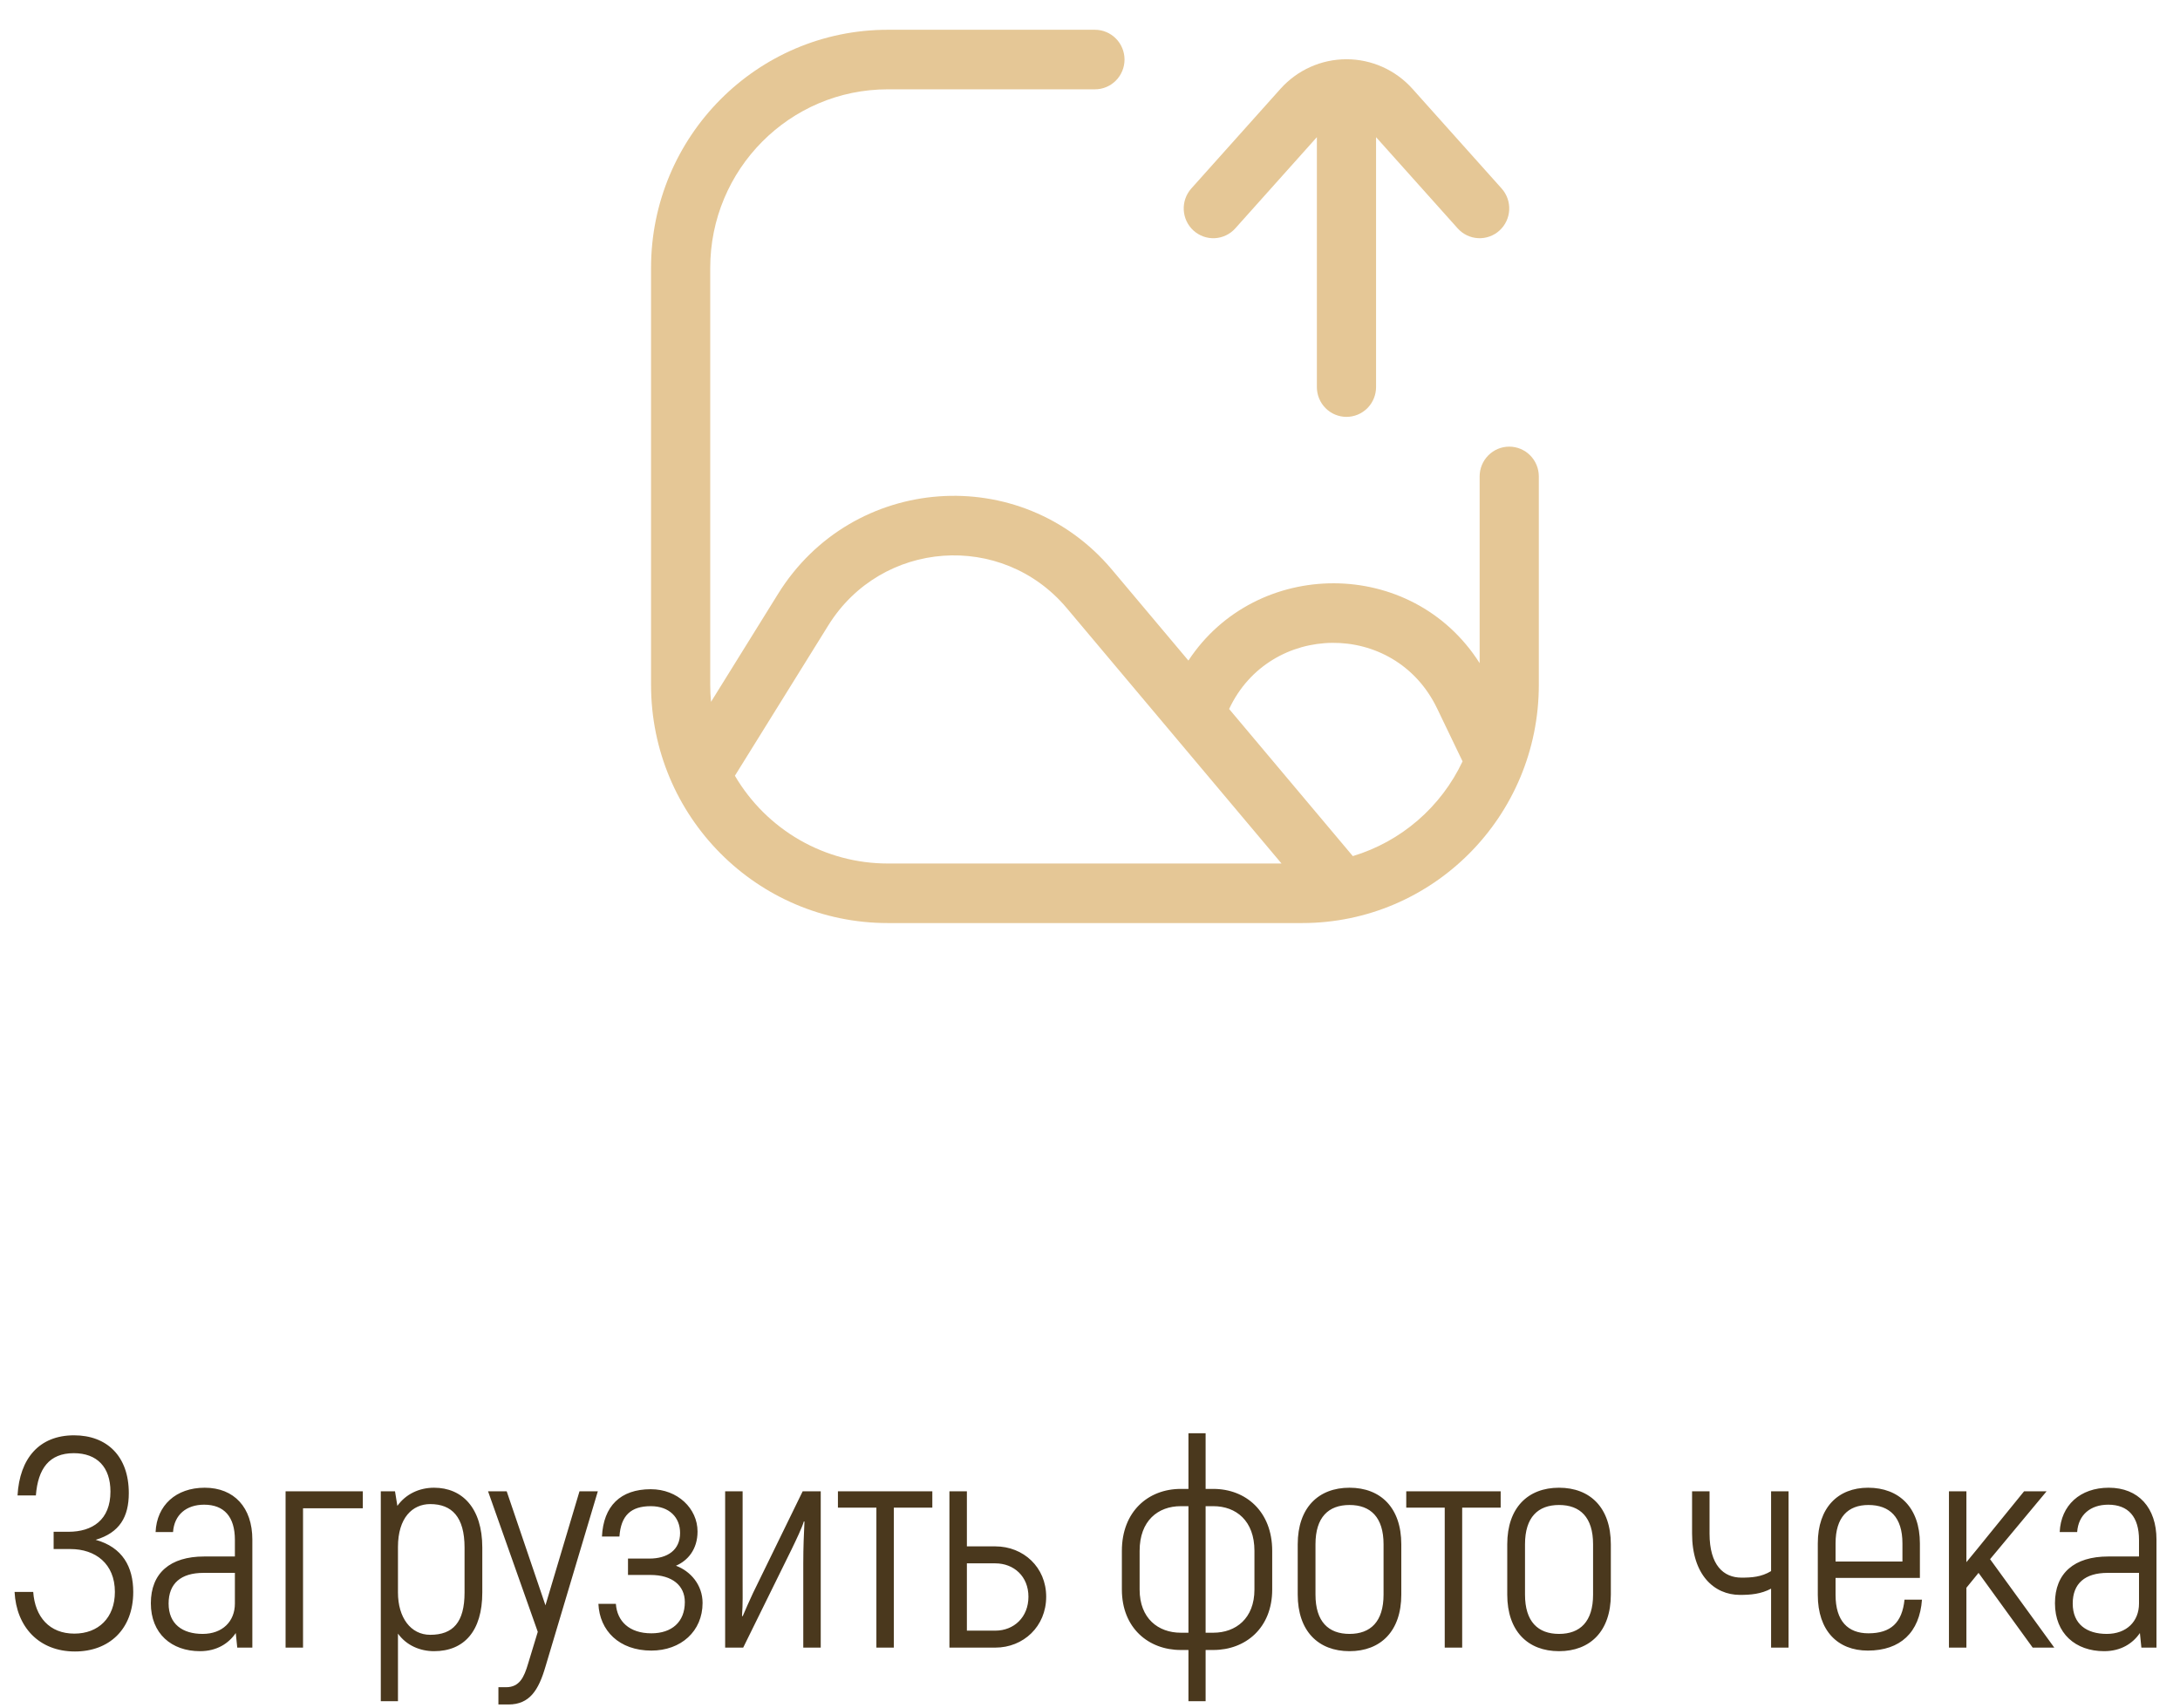
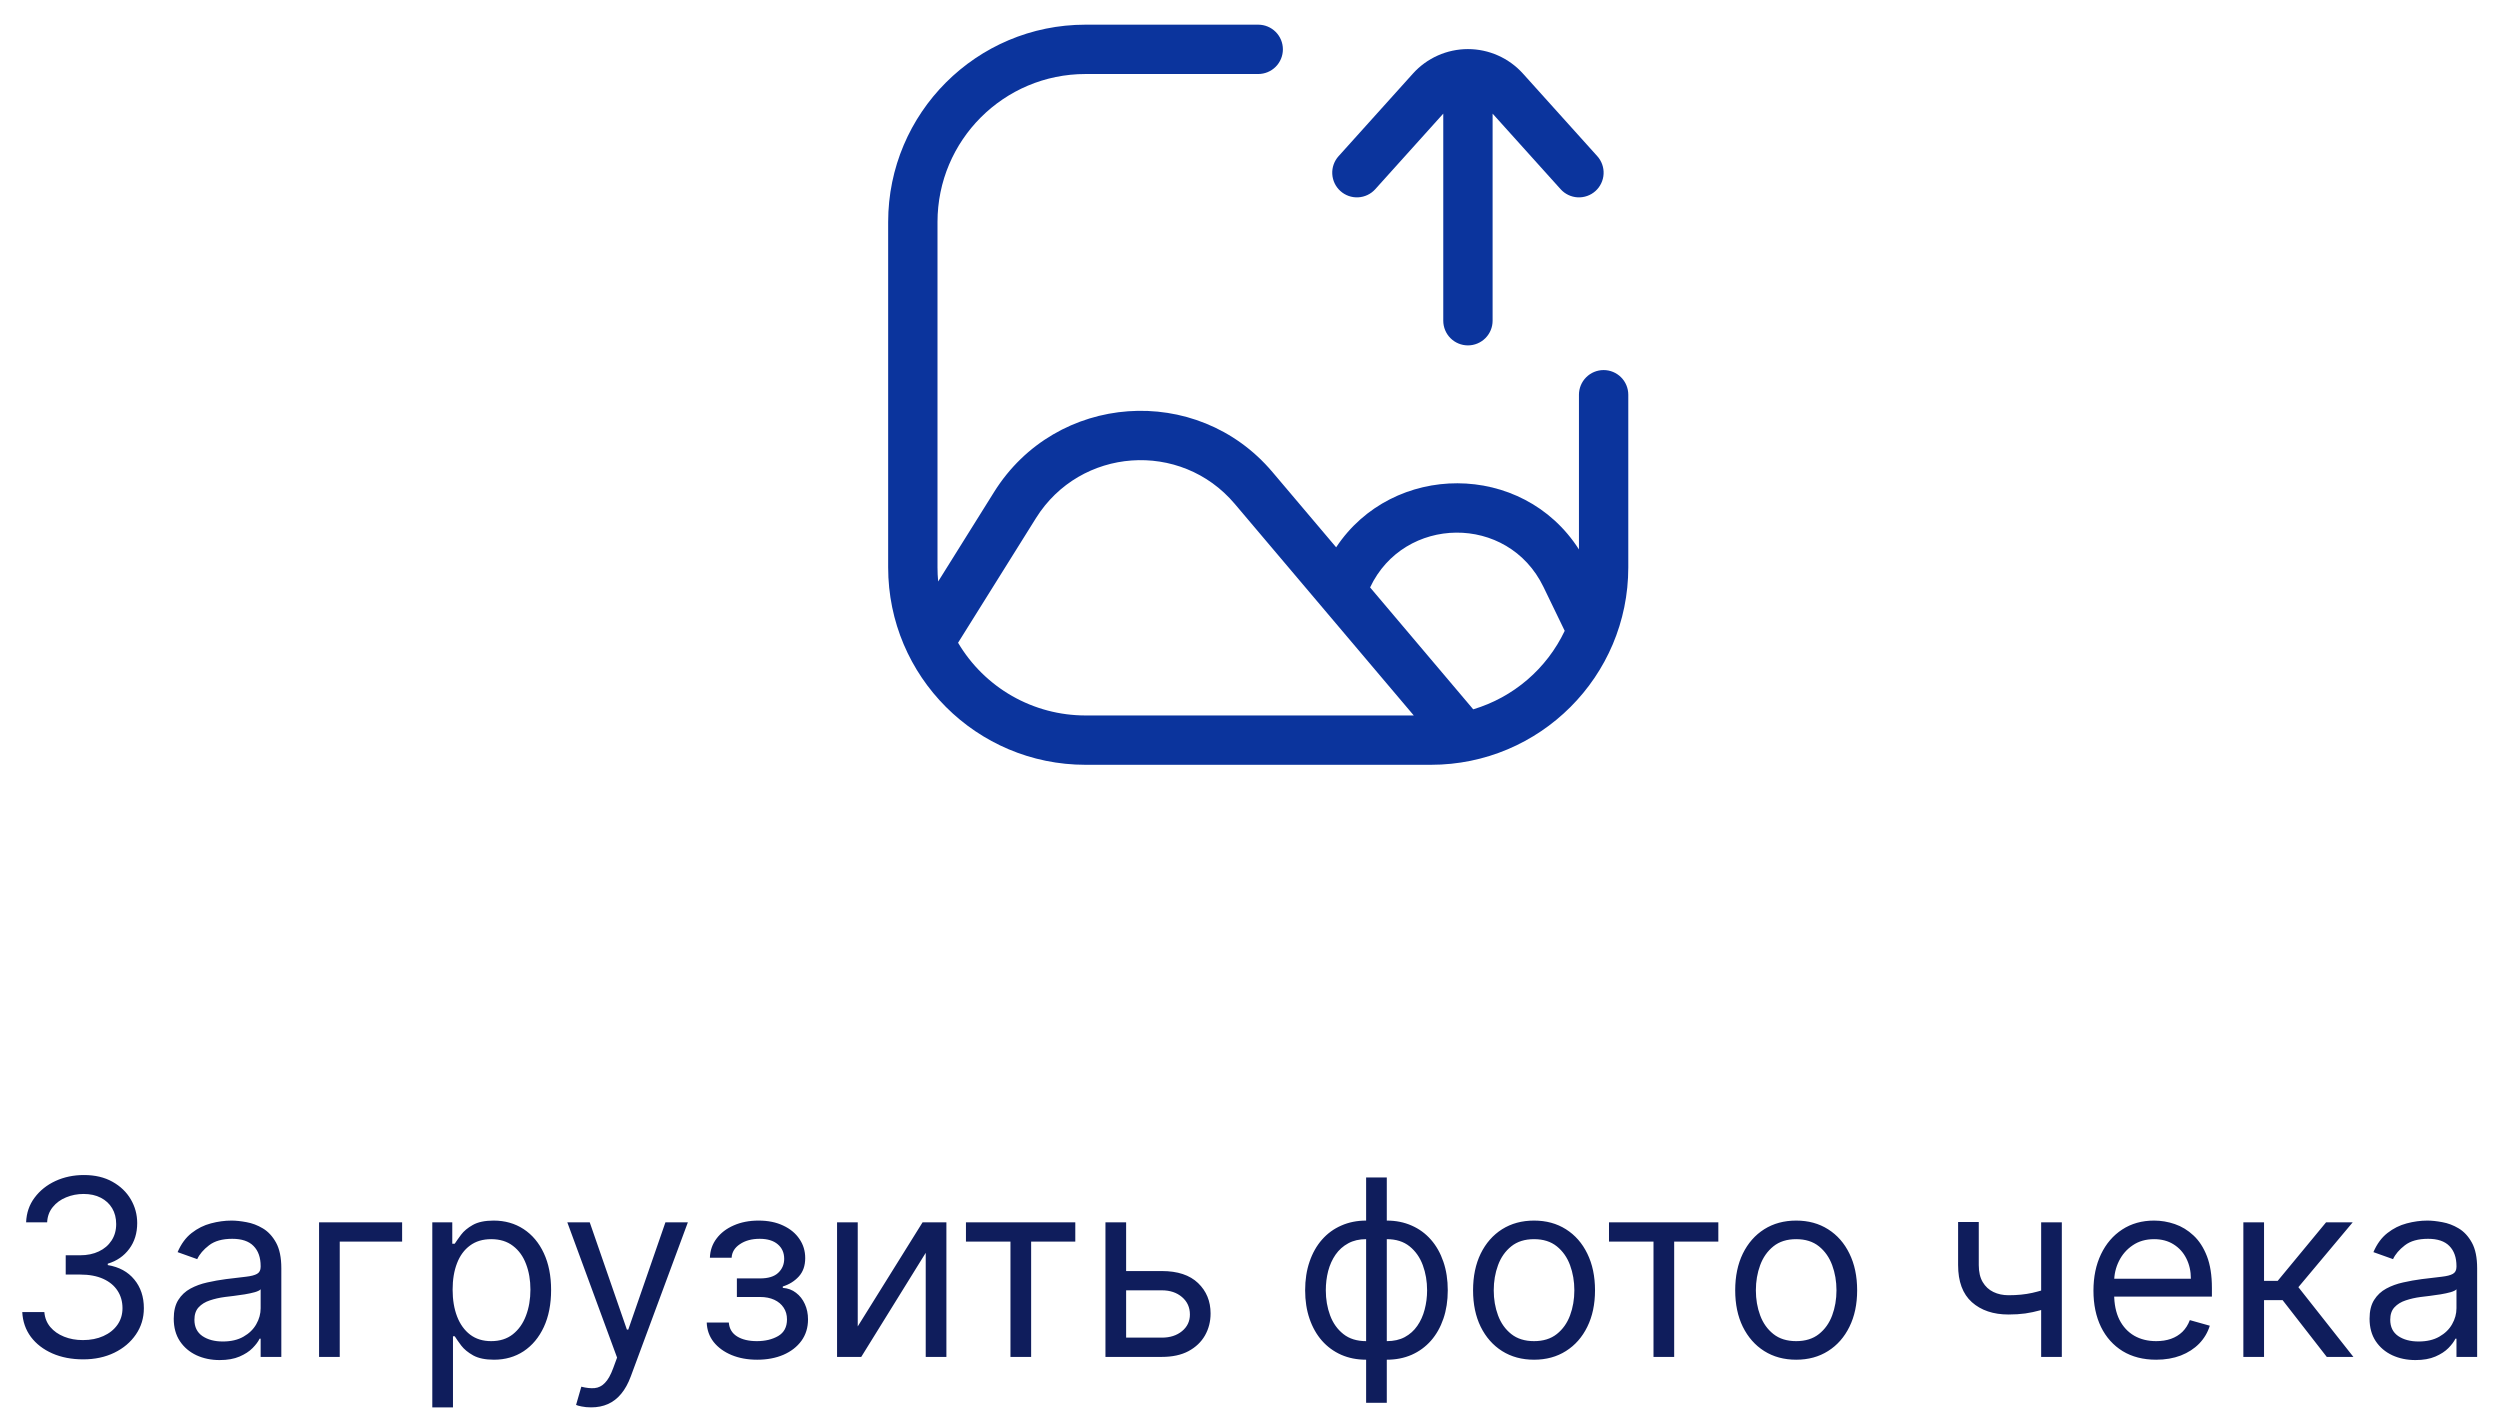
- <svg xmlns="http://www.w3.org/2000/svg" width="143" height="112" viewBox="0 0 143 112" fill="none">
-   <path fill-rule="evenodd" clip-rule="evenodd" d="M58.236 5.86C51.803 5.86 46.588 11.108 46.588 17.581V44.93C46.588 45.306 46.606 45.677 46.641 46.044L51.042 38.956C55.923 31.099 66.991 30.298 72.939 37.371L77.955 43.337C82.391 36.593 92.611 36.506 97.059 43.505V31.256C97.059 30.738 97.263 30.241 97.628 29.875C97.991 29.508 98.485 29.302 99 29.302C99.515 29.302 100.009 29.508 100.373 29.875C100.737 30.241 100.941 30.738 100.941 31.256V44.93C100.941 53.562 93.989 60.558 85.412 60.558H58.236C49.658 60.558 42.706 53.562 42.706 44.93V17.581C42.706 8.95 49.658 1.953 58.236 1.953H71.824C72.339 1.953 72.832 2.159 73.196 2.526C73.56 2.892 73.765 3.389 73.765 3.907C73.765 4.425 73.56 4.922 73.196 5.288C72.832 5.655 72.339 5.86 71.824 5.86H58.236ZM95.939 49.951L94.266 46.471C91.47 40.661 83.29 40.81 80.626 46.514L88.74 56.166C90.305 55.694 91.754 54.898 92.995 53.827C94.235 52.757 95.237 51.436 95.939 49.951ZM58.236 56.651C56.211 56.652 54.22 56.121 52.462 55.112C50.703 54.102 49.236 52.648 48.206 50.893L48.234 50.849L54.335 41.027C57.82 35.415 65.727 34.842 69.974 39.894L84.063 56.651H58.236Z" fill="#E5C796" />
-   <path d="M98.358 15.127C98.168 15.298 97.947 15.431 97.707 15.516C97.466 15.602 97.211 15.639 96.957 15.625C96.702 15.612 96.453 15.548 96.222 15.437C95.993 15.326 95.786 15.171 95.616 14.98L90.265 8.999V25.395C90.265 25.913 90.06 26.41 89.696 26.777C89.332 27.143 88.839 27.349 88.324 27.349C87.808 27.349 87.315 27.143 86.951 26.777C86.587 26.41 86.382 25.913 86.382 25.395V8.998L81.032 14.981C80.687 15.367 80.205 15.598 79.691 15.626C79.176 15.653 78.673 15.473 78.29 15.127C77.907 14.78 77.677 14.295 77.65 13.777C77.623 13.26 77.8 12.753 78.145 12.367L83.995 5.827C84.541 5.217 85.209 4.728 85.954 4.394C86.7 4.06 87.507 3.887 88.324 3.887C89.14 3.887 89.947 4.06 90.693 4.394C91.439 4.728 92.106 5.217 92.652 5.827L98.502 12.367C98.673 12.558 98.804 12.781 98.889 13.023C98.974 13.265 99.011 13.521 98.998 13.777C98.984 14.034 98.921 14.285 98.811 14.516C98.701 14.748 98.547 14.955 98.358 15.127Z" fill="#E5C796" />
-   <path d="M6.274 101.021C8.041 101.51 8.74 102.799 8.74 104.44C8.74 106.901 7.148 108.347 4.916 108.347C2.547 108.347 1.072 106.726 0.956 104.44H2.179C2.295 106.081 3.246 107.175 4.877 107.175C6.449 107.175 7.536 106.14 7.536 104.44C7.536 102.584 6.255 101.627 4.624 101.627H3.518V100.494H4.489C6.061 100.494 7.245 99.713 7.245 97.857C7.245 96.255 6.371 95.337 4.838 95.337C3.227 95.337 2.489 96.353 2.353 98.111H1.15C1.286 95.688 2.567 94.165 4.857 94.165C7.012 94.165 8.449 95.532 8.449 97.954C8.449 99.517 7.847 100.553 6.274 101.021ZM13.428 97.603C15.369 97.603 16.553 98.912 16.553 101.002V108.093H15.563L15.466 107.136C15 107.82 14.224 108.327 13.117 108.327C11.254 108.327 9.895 107.175 9.895 105.182C9.895 103.209 11.157 102.115 13.389 102.115H15.408V101.021C15.408 99.517 14.709 98.716 13.389 98.716C12.224 98.716 11.428 99.38 11.351 100.513H10.206C10.283 98.755 11.545 97.603 13.428 97.603ZM13.292 107.194C14.593 107.194 15.408 106.374 15.408 105.202V103.19H13.35C11.856 103.19 11.06 103.893 11.06 105.202C11.06 106.55 11.972 107.194 13.292 107.194ZM23.799 97.837V98.951H19.878V108.093H18.733V97.837H23.799ZM28.473 97.603C30.317 97.603 31.637 98.931 31.637 101.529V104.479C31.637 107.019 30.434 108.327 28.473 108.327C27.561 108.327 26.668 107.956 26.105 107.175V111.609H24.979V97.837H25.911L26.066 98.794C26.61 98.032 27.483 97.603 28.473 97.603ZM30.473 104.479V101.529C30.473 99.517 29.638 98.677 28.221 98.677C27.056 98.677 26.105 99.576 26.105 101.49V104.479C26.105 106.12 26.94 107.253 28.221 107.253C29.716 107.253 30.473 106.433 30.473 104.479ZM38.013 97.837H39.216L35.78 109.343C35.334 110.867 34.752 111.824 33.354 111.824H32.694V110.691H33.199C34.092 110.691 34.383 110.007 34.635 109.167L35.276 107.058L32.014 97.837H33.237L35.78 105.319L38.013 97.837ZM44.339 102.721C45.29 103.073 46.086 103.971 46.086 105.163C46.086 107.019 44.669 108.288 42.728 108.288C40.612 108.288 39.331 106.98 39.253 105.221H40.399C40.476 106.354 41.272 107.155 42.728 107.155C44.067 107.155 44.922 106.413 44.922 105.104C44.922 104.03 44.106 103.326 42.67 103.326H41.194V102.252H42.592C43.796 102.252 44.611 101.686 44.611 100.572C44.611 99.556 43.912 98.814 42.689 98.814C41.389 98.814 40.729 99.419 40.632 100.807H39.486C39.583 98.814 40.69 97.701 42.689 97.701C44.456 97.701 45.756 98.97 45.756 100.474C45.756 101.647 45.116 102.389 44.339 102.721ZM47.567 108.093V97.837H48.713V103.698C48.713 104.46 48.732 105.241 48.674 106.003L48.713 106.042C48.887 105.632 49.198 104.928 49.392 104.518L52.653 97.837H53.837V108.093H52.692V102.565C52.692 101.49 52.731 100.65 52.77 99.83L52.731 99.81C52.595 100.26 52.245 100.982 51.916 101.666L48.751 108.093H47.567ZM61.157 97.837V98.912H58.633V108.093H57.488V98.912H54.965V97.837H61.157ZM65.287 101.451C67.132 101.451 68.626 102.819 68.626 104.753C68.626 106.706 67.132 108.093 65.287 108.093H62.279V97.837H63.424V101.451H65.287ZM65.287 106.98C66.51 106.98 67.462 106.1 67.462 104.753C67.462 103.424 66.51 102.565 65.287 102.565H63.424V106.98H65.287ZM79.589 97.681C81.724 97.681 83.452 99.166 83.452 101.744V104.284C83.452 106.804 81.705 108.249 79.589 108.249H79.084V111.609H77.958V108.249H77.453C75.338 108.249 73.591 106.804 73.591 104.284V101.744C73.591 99.166 75.318 97.681 77.453 97.681H77.958V94.028H79.084V97.681H79.589ZM77.453 107.116H77.958V98.814H77.453C75.959 98.814 74.755 99.771 74.755 101.744V104.284C74.755 106.179 75.978 107.116 77.453 107.116ZM82.287 104.284V101.744C82.287 99.771 81.083 98.814 79.589 98.814H79.084V107.116H79.589C81.064 107.116 82.287 106.179 82.287 104.284ZM88.523 108.327C86.485 108.327 85.126 107.019 85.126 104.616V101.314C85.126 98.912 86.485 97.603 88.523 97.603C90.561 97.603 91.92 98.912 91.92 101.314V104.616C91.92 107.019 90.561 108.327 88.523 108.327ZM88.523 107.194C89.901 107.194 90.756 106.393 90.756 104.616V101.314C90.756 99.537 89.901 98.736 88.523 98.736C87.145 98.736 86.291 99.537 86.291 101.314V104.616C86.291 106.393 87.145 107.194 88.523 107.194ZM98.438 97.837V98.912H95.914V108.093H94.769V98.912H92.245V97.837H98.438ZM102.267 108.327C100.229 108.327 98.87 107.019 98.87 104.616V101.314C98.87 98.912 100.229 97.603 102.267 97.603C104.306 97.603 105.665 98.912 105.665 101.314V104.616C105.665 107.019 104.306 108.327 102.267 108.327ZM102.267 107.194C103.646 107.194 104.5 106.393 104.5 104.616V101.314C104.5 99.537 103.646 98.736 102.267 98.736C100.889 98.736 100.035 99.537 100.035 101.314V104.616C100.035 106.393 100.889 107.194 102.267 107.194ZM116.177 97.837H117.323V108.093H116.177V104.225C115.517 104.577 114.838 104.635 114.139 104.635C112.431 104.635 110.994 103.307 110.994 100.611V97.837H112.14V100.611C112.14 102.682 113.052 103.502 114.236 103.502C114.896 103.502 115.537 103.463 116.177 103.073V97.837ZM124.929 104.948H126.074C125.919 107.097 124.657 108.288 122.522 108.288C120.542 108.288 119.241 106.98 119.241 104.635V101.256C119.241 98.912 120.561 97.603 122.541 97.603C124.579 97.603 125.938 98.912 125.938 101.256V103.522H120.406V104.635C120.406 106.354 121.221 107.155 122.561 107.155C124.036 107.155 124.773 106.452 124.929 104.948ZM122.561 98.736C121.221 98.736 120.406 99.537 120.406 101.256V102.447H124.793V101.256C124.793 99.537 123.958 98.736 122.561 98.736ZM133.337 108.093L129.785 103.19L128.989 104.167V108.093H127.844V97.837H128.989V102.487C129.494 101.881 129.998 101.256 130.503 100.631L132.774 97.837H134.25L130.542 102.291L134.754 108.093H133.337ZM138.331 97.603C140.272 97.603 141.457 98.912 141.457 101.002V108.093H140.467L140.37 107.136C139.904 107.82 139.127 108.327 138.021 108.327C136.157 108.327 134.798 107.175 134.798 105.182C134.798 103.209 136.06 102.115 138.292 102.115H140.311V101.021C140.311 99.517 139.612 98.716 138.292 98.716C137.128 98.716 136.332 99.38 136.254 100.513H135.109C135.187 98.755 136.448 97.603 138.331 97.603ZM138.195 107.194C139.496 107.194 140.311 106.374 140.311 105.202V103.19H138.254C136.759 103.19 135.963 103.893 135.963 105.202C135.963 106.55 136.875 107.194 138.195 107.194Z" fill="#4A381D" />
+ <svg xmlns="http://www.w3.org/2000/svg" width="304" height="172" viewBox="0 0 304 172" fill="none">
+   <path fill-rule="evenodd" clip-rule="evenodd" d="M132 9C122.06 9 114 17.059 114 27V69C114 69.578 114.027 70.147 114.081 70.71L120.883 59.826C128.425 47.76 145.531 46.529 154.723 57.392L162.476 66.553C169.332 56.196 185.125 56.062 192 66.811V48C192 47.204 192.316 46.441 192.879 45.879C193.441 45.316 194.204 45 195 45C195.796 45 196.559 45.316 197.121 45.879C197.684 46.441 198 47.204 198 48V69C198 82.255 187.255 93 174 93H132C118.745 93 108 82.255 108 69V27C108 13.745 118.745 3 132 3H153C153.796 3 154.559 3.316 155.121 3.879C155.684 4.441 156 5.204 156 6C156 6.796 155.684 7.559 155.121 8.121C154.559 8.684 153.796 9 153 9H132ZM190.269 76.71L187.683 71.365C183.363 62.444 170.721 62.673 166.604 71.431L179.144 86.254C181.562 85.531 183.802 84.307 185.719 82.663C187.635 81.019 189.185 78.99 190.269 76.71ZM132 87C128.871 87.001 125.795 86.186 123.077 84.636C120.359 83.085 118.092 80.852 116.5 78.157L116.544 78.09L125.971 63.006C131.358 54.387 143.577 53.508 150.142 61.266L171.915 87H132Z" fill="#0B349D" />
+   <path d="M194.008 23.23C193.715 23.494 193.373 23.697 193.001 23.828C192.629 23.96 192.236 24.017 191.842 23.996C191.449 23.975 191.063 23.877 190.708 23.707C190.352 23.537 190.033 23.299 189.77 23.005L181.501 13.819V39C181.501 39.796 181.184 40.559 180.622 41.121C180.059 41.684 179.296 42 178.501 42C177.705 42 176.942 41.684 176.379 41.121C175.817 40.559 175.501 39.796 175.501 39V13.818L167.231 23.007C166.699 23.599 165.953 23.954 165.159 23.996C164.364 24.038 163.585 23.763 162.994 23.23C162.402 22.698 162.046 21.953 162.004 21.158C161.962 20.363 162.238 19.584 162.77 18.993L171.811 8.949C172.654 8.011 173.686 7.261 174.839 6.748C175.991 6.235 177.239 5.969 178.501 5.969C179.762 5.969 181.01 6.235 182.162 6.748C183.315 7.261 184.347 8.011 185.191 8.949L194.231 18.993C194.495 19.286 194.698 19.628 194.829 20C194.96 20.371 195.017 20.765 194.996 21.158C194.975 21.552 194.877 21.937 194.707 22.293C194.537 22.648 194.301 22.967 194.008 23.23Z" fill="#0B349D" />
+   <path d="M10.122 165.298C8.716 165.298 7.462 165.057 6.361 164.574C5.267 164.091 4.397 163.42 3.751 162.56C3.112 161.694 2.764 160.689 2.707 159.545H5.392C5.449 160.249 5.69 160.856 6.116 161.367C6.542 161.871 7.1 162.262 7.789 162.539C8.478 162.816 9.241 162.955 10.079 162.955C11.017 162.955 11.848 162.791 12.572 162.464C13.297 162.138 13.865 161.683 14.277 161.101C14.689 160.518 14.895 159.844 14.895 159.077C14.895 158.274 14.696 157.567 14.298 156.957C13.9 156.339 13.318 155.856 12.551 155.508C11.784 155.16 10.846 154.986 9.738 154.986H7.991V152.642H9.738C10.605 152.642 11.365 152.486 12.018 152.173C12.679 151.861 13.194 151.42 13.563 150.852C13.939 150.284 14.128 149.616 14.128 148.849C14.128 148.111 13.964 147.468 13.637 146.921C13.311 146.374 12.849 145.948 12.253 145.643C11.663 145.337 10.967 145.185 10.165 145.185C9.412 145.185 8.701 145.323 8.034 145.6C7.373 145.87 6.834 146.264 6.415 146.783C5.995 147.294 5.768 147.912 5.733 148.636H3.176C3.218 147.493 3.563 146.491 4.209 145.632C4.856 144.766 5.701 144.091 6.745 143.608C7.796 143.125 8.95 142.884 10.207 142.884C11.557 142.884 12.714 143.157 13.68 143.704C14.646 144.244 15.388 144.957 15.907 145.845C16.425 146.733 16.684 147.692 16.684 148.722C16.684 149.95 16.361 150.998 15.715 151.864C15.076 152.731 14.206 153.331 13.105 153.665V153.835C14.483 154.062 15.559 154.648 16.333 155.593C17.107 156.531 17.494 157.692 17.494 159.077C17.494 160.263 17.171 161.328 16.525 162.273C15.885 163.21 15.012 163.949 13.904 164.489C12.796 165.028 11.535 165.298 10.122 165.298ZM26.709 165.384C25.672 165.384 24.731 165.188 23.886 164.798C23.041 164.4 22.37 163.828 21.873 163.082C21.375 162.33 21.127 161.42 21.127 160.355C21.127 159.418 21.311 158.658 21.681 158.075C22.05 157.486 22.544 157.024 23.162 156.69C23.78 156.357 24.461 156.108 25.207 155.945C25.96 155.774 26.716 155.639 27.476 155.54C28.471 155.412 29.277 155.316 29.895 155.252C30.52 155.181 30.974 155.064 31.258 154.901C31.549 154.737 31.695 154.453 31.695 154.048V153.963C31.695 152.912 31.407 152.095 30.832 151.513C30.264 150.93 29.401 150.639 28.243 150.639C27.043 150.639 26.102 150.902 25.42 151.428C24.738 151.953 24.259 152.514 23.982 153.111L21.596 152.259C22.022 151.264 22.59 150.49 23.3 149.936C24.017 149.375 24.799 148.984 25.644 148.764C26.496 148.537 27.334 148.423 28.158 148.423C28.684 148.423 29.287 148.487 29.969 148.615C30.658 148.736 31.322 148.988 31.961 149.371C32.608 149.755 33.144 150.334 33.57 151.108C33.996 151.882 34.209 152.919 34.209 154.219V165H31.695V162.784H31.567C31.397 163.139 31.113 163.519 30.715 163.924C30.317 164.329 29.788 164.673 29.128 164.957C28.467 165.241 27.661 165.384 26.709 165.384ZM27.093 163.125C28.087 163.125 28.925 162.93 29.607 162.539C30.296 162.148 30.814 161.644 31.162 161.026C31.517 160.408 31.695 159.759 31.695 159.077V156.776C31.588 156.903 31.354 157.021 30.992 157.127C30.637 157.227 30.225 157.315 29.756 157.393C29.294 157.464 28.843 157.528 28.403 157.585C27.97 157.635 27.618 157.678 27.349 157.713C26.695 157.798 26.084 157.937 25.516 158.129C24.955 158.313 24.5 158.594 24.152 158.97C23.811 159.339 23.641 159.844 23.641 160.483C23.641 161.357 23.964 162.017 24.61 162.464C25.264 162.905 26.091 163.125 27.093 163.125ZM48.898 148.636V150.98H41.312V165H38.798V148.636H48.898ZM52.568 171.136V148.636H54.997V151.236H55.295C55.48 150.952 55.735 150.589 56.062 150.149C56.396 149.702 56.872 149.304 57.49 148.956C58.115 148.601 58.96 148.423 60.025 148.423C61.403 148.423 62.617 148.768 63.669 149.457C64.72 150.146 65.54 151.122 66.129 152.386C66.719 153.651 67.014 155.142 67.014 156.861C67.014 158.594 66.719 160.096 66.129 161.367C65.54 162.631 64.723 163.612 63.679 164.308C62.635 164.996 61.431 165.341 60.068 165.341C59.017 165.341 58.175 165.167 57.543 164.819C56.911 164.464 56.424 164.062 56.083 163.615C55.742 163.161 55.48 162.784 55.295 162.486H55.082V171.136H52.568ZM55.039 156.818C55.039 158.054 55.22 159.144 55.583 160.089C55.945 161.026 56.474 161.761 57.17 162.294C57.866 162.82 58.718 163.082 59.727 163.082C60.778 163.082 61.655 162.805 62.358 162.251C63.068 161.69 63.601 160.937 63.956 159.993C64.318 159.041 64.5 157.983 64.5 156.818C64.5 155.668 64.322 154.631 63.967 153.707C63.619 152.777 63.09 152.042 62.38 151.502C61.676 150.955 60.792 150.682 59.727 150.682C58.704 150.682 57.845 150.941 57.149 151.46C56.453 151.971 55.927 152.688 55.572 153.612C55.217 154.528 55.039 155.597 55.039 156.818ZM71.882 171.136C71.456 171.136 71.076 171.101 70.743 171.03C70.409 170.966 70.178 170.902 70.05 170.838L70.689 168.622C71.3 168.778 71.84 168.835 72.308 168.793C72.777 168.75 73.193 168.54 73.555 168.164C73.924 167.795 74.262 167.195 74.567 166.364L75.036 165.085L68.985 148.636H71.712L76.229 161.676H76.399L80.916 148.636H83.644L76.698 167.386C76.385 168.232 75.998 168.931 75.537 169.485C75.075 170.046 74.539 170.462 73.928 170.732C73.324 171.001 72.642 171.136 71.882 171.136ZM85.939 160.824H88.624C88.681 161.562 89.015 162.124 89.626 162.507C90.243 162.891 91.046 163.082 92.033 163.082C93.042 163.082 93.905 162.876 94.622 162.464C95.339 162.045 95.698 161.371 95.698 160.44C95.698 159.893 95.563 159.418 95.293 159.013C95.023 158.601 94.643 158.281 94.153 158.054C93.663 157.827 93.084 157.713 92.417 157.713H89.604V155.455H92.417C93.418 155.455 94.157 155.227 94.633 154.773C95.116 154.318 95.357 153.75 95.357 153.068C95.357 152.337 95.098 151.751 94.579 151.31C94.061 150.863 93.326 150.639 92.374 150.639C91.415 150.639 90.616 150.856 89.977 151.289C89.338 151.715 89.001 152.266 88.965 152.94H86.323C86.352 152.06 86.621 151.282 87.133 150.607C87.644 149.925 88.34 149.393 89.221 149.009C90.102 148.619 91.11 148.423 92.246 148.423C93.397 148.423 94.395 148.626 95.24 149.031C96.092 149.428 96.749 149.972 97.211 150.661C97.68 151.342 97.914 152.116 97.914 152.983C97.914 153.906 97.655 154.652 97.136 155.22C96.618 155.788 95.968 156.193 95.187 156.435V156.605C95.805 156.648 96.341 156.847 96.795 157.202C97.257 157.55 97.616 158.008 97.871 158.576C98.127 159.137 98.255 159.759 98.255 160.44C98.255 161.435 97.989 162.301 97.456 163.04C96.923 163.771 96.192 164.339 95.261 164.744C94.331 165.142 93.269 165.341 92.076 165.341C90.918 165.341 89.881 165.153 88.965 164.776C88.049 164.393 87.321 163.864 86.781 163.189C86.249 162.507 85.968 161.719 85.939 160.824ZM104.301 161.293L112.184 148.636H115.082V165H112.568V152.344L104.727 165H101.786V148.636H104.301V161.293ZM117.46 150.98V148.636H130.756V150.98H125.386V165H122.872V150.98H117.46ZM136.597 154.56H141.284C143.202 154.56 144.668 155.046 145.684 156.019C146.699 156.992 147.207 158.224 147.207 159.716C147.207 160.696 146.98 161.587 146.525 162.39C146.071 163.185 145.403 163.821 144.523 164.297C143.642 164.766 142.562 165 141.284 165H134.423V148.636H136.937V162.656H141.284C142.278 162.656 143.095 162.393 143.734 161.868C144.373 161.342 144.693 160.668 144.693 159.844C144.693 158.977 144.373 158.271 143.734 157.724C143.095 157.177 142.278 156.903 141.284 156.903H136.597V154.56ZM166.12 170.582V143.182H168.634V170.582H166.12ZM166.12 165.341C165.012 165.341 164.003 165.142 163.094 164.744C162.185 164.339 161.404 163.768 160.75 163.029C160.097 162.283 159.593 161.392 159.238 160.355C158.883 159.318 158.705 158.168 158.705 156.903C158.705 155.625 158.883 154.467 159.238 153.43C159.593 152.386 160.097 151.491 160.75 150.746C161.404 150 162.185 149.428 163.094 149.031C164.003 148.626 165.012 148.423 166.12 148.423H166.887V165.341H166.12ZM166.12 163.082H166.546V150.682H166.12C165.282 150.682 164.554 150.852 163.936 151.193C163.318 151.527 162.807 151.985 162.402 152.567C162.004 153.143 161.706 153.803 161.507 154.549C161.315 155.295 161.219 156.08 161.219 156.903C161.219 157.997 161.393 159.013 161.741 159.95C162.089 160.888 162.625 161.644 163.35 162.219C164.074 162.795 164.998 163.082 166.12 163.082ZM168.634 165.341H167.867V148.423H168.634C169.742 148.423 170.75 148.626 171.66 149.031C172.569 149.428 173.35 150 174.003 150.746C174.657 151.491 175.161 152.386 175.516 153.43C175.871 154.467 176.049 155.625 176.049 156.903C176.049 158.168 175.871 159.318 175.516 160.355C175.161 161.392 174.657 162.283 174.003 163.029C173.35 163.768 172.569 164.339 171.66 164.744C170.75 165.142 169.742 165.341 168.634 165.341ZM168.634 163.082C169.479 163.082 170.207 162.919 170.818 162.592C171.436 162.259 171.944 161.804 172.341 161.229C172.746 160.646 173.044 159.986 173.236 159.247C173.435 158.501 173.535 157.72 173.535 156.903C173.535 155.81 173.361 154.79 173.013 153.846C172.665 152.901 172.128 152.138 171.404 151.555C170.679 150.973 169.756 150.682 168.634 150.682H168.208V163.082H168.634ZM186.54 165.341C185.062 165.341 183.766 164.989 182.651 164.286C181.543 163.583 180.677 162.599 180.052 161.335C179.434 160.071 179.125 158.594 179.125 156.903C179.125 155.199 179.434 153.711 180.052 152.44C180.677 151.168 181.543 150.181 182.651 149.478C183.766 148.775 185.062 148.423 186.54 148.423C188.017 148.423 189.31 148.775 190.418 149.478C191.533 150.181 192.399 151.168 193.017 152.44C193.642 153.711 193.954 155.199 193.954 156.903C193.954 158.594 193.642 160.071 193.017 161.335C192.399 162.599 191.533 163.583 190.418 164.286C189.31 164.989 188.017 165.341 186.54 165.341ZM186.54 163.082C187.662 163.082 188.585 162.795 189.31 162.219C190.034 161.644 190.57 160.888 190.918 159.95C191.266 159.013 191.44 157.997 191.44 156.903C191.44 155.81 191.266 154.79 190.918 153.846C190.57 152.901 190.034 152.138 189.31 151.555C188.585 150.973 187.662 150.682 186.54 150.682C185.418 150.682 184.494 150.973 183.77 151.555C183.045 152.138 182.509 152.901 182.161 153.846C181.813 154.79 181.639 155.81 181.639 156.903C181.639 157.997 181.813 159.013 182.161 159.95C182.509 160.888 183.045 161.644 183.77 162.219C184.494 162.795 185.418 163.082 186.54 163.082ZM195.654 150.98V148.636H208.949V150.98H203.58V165H201.066V150.98H195.654ZM218.415 165.341C216.937 165.341 215.641 164.989 214.526 164.286C213.418 163.583 212.552 162.599 211.927 161.335C211.309 160.071 211 158.594 211 156.903C211 155.199 211.309 153.711 211.927 152.44C212.552 151.168 213.418 150.181 214.526 149.478C215.641 148.775 216.937 148.423 218.415 148.423C219.892 148.423 221.185 148.775 222.293 149.478C223.408 150.181 224.274 151.168 224.892 152.44C225.517 153.711 225.829 155.199 225.829 156.903C225.829 158.594 225.517 160.071 224.892 161.335C224.274 162.599 223.408 163.583 222.293 164.286C221.185 164.989 219.892 165.341 218.415 165.341ZM218.415 163.082C219.537 163.082 220.46 162.795 221.185 162.219C221.909 161.644 222.445 160.888 222.793 159.95C223.141 159.013 223.315 157.997 223.315 156.903C223.315 155.81 223.141 154.79 222.793 153.846C222.445 152.901 221.909 152.138 221.185 151.555C220.46 150.973 219.537 150.682 218.415 150.682C217.293 150.682 216.369 150.973 215.645 151.555C214.92 152.138 214.384 152.901 214.036 153.846C213.688 154.79 213.514 155.81 213.514 156.903C213.514 157.997 213.688 159.013 214.036 159.95C214.384 160.888 214.92 161.644 215.645 162.219C216.369 162.795 217.293 163.082 218.415 163.082ZM250.718 148.636V165H248.204V148.636H250.718ZM249.738 156.435V158.778C249.17 158.991 248.606 159.18 248.044 159.343C247.483 159.499 246.894 159.624 246.276 159.716C245.658 159.801 244.98 159.844 244.241 159.844C242.388 159.844 240.9 159.343 239.777 158.342C238.662 157.34 238.105 155.838 238.105 153.835V148.594H240.619V153.835C240.619 154.673 240.779 155.362 241.098 155.902C241.418 156.442 241.851 156.843 242.398 157.106C242.945 157.369 243.559 157.5 244.241 157.5C245.307 157.5 246.269 157.404 247.128 157.212C247.995 157.013 248.865 156.754 249.738 156.435ZM262.192 165.341C260.616 165.341 259.255 164.993 258.112 164.297C256.976 163.594 256.098 162.614 255.481 161.357C254.87 160.092 254.564 158.622 254.564 156.946C254.564 155.27 254.87 153.793 255.481 152.514C256.098 151.229 256.958 150.227 258.059 149.51C259.167 148.786 260.459 148.423 261.937 148.423C262.789 148.423 263.63 148.565 264.461 148.849C265.292 149.134 266.049 149.595 266.731 150.234C267.412 150.866 267.956 151.705 268.361 152.749C268.765 153.793 268.968 155.078 268.968 156.605V157.67H256.354V155.497H266.411C266.411 154.574 266.226 153.75 265.857 153.026C265.495 152.301 264.976 151.729 264.302 151.31C263.634 150.891 262.846 150.682 261.937 150.682C260.935 150.682 260.069 150.93 259.337 151.428C258.613 151.918 258.055 152.557 257.665 153.345C257.274 154.134 257.079 154.979 257.079 155.881V157.33C257.079 158.565 257.292 159.613 257.718 160.472C258.151 161.325 258.751 161.974 259.518 162.422C260.285 162.862 261.177 163.082 262.192 163.082C262.853 163.082 263.449 162.99 263.982 162.805C264.522 162.614 264.987 162.33 265.378 161.953C265.768 161.57 266.07 161.094 266.283 160.526L268.712 161.207C268.456 162.031 268.027 162.756 267.423 163.381C266.819 163.999 266.074 164.482 265.186 164.83C264.298 165.17 263.3 165.341 262.192 165.341ZM272.792 165V148.636H275.307V155.753H276.968L282.849 148.636H286.088L279.483 156.52L286.173 165H282.934L277.565 158.097H275.307V165H272.792ZM293.721 165.384C292.684 165.384 291.743 165.188 290.898 164.798C290.053 164.4 289.381 163.828 288.884 163.082C288.387 162.33 288.139 161.42 288.139 160.355C288.139 159.418 288.323 158.658 288.693 158.075C289.062 157.486 289.555 157.024 290.173 156.69C290.791 156.357 291.473 156.108 292.219 155.945C292.972 155.774 293.728 155.639 294.488 155.54C295.482 155.412 296.288 155.316 296.906 155.252C297.531 155.181 297.986 155.064 298.27 154.901C298.561 154.737 298.707 154.453 298.707 154.048V153.963C298.707 152.912 298.419 152.095 297.844 151.513C297.276 150.93 296.413 150.639 295.255 150.639C294.055 150.639 293.114 150.902 292.432 151.428C291.75 151.953 291.271 152.514 290.994 153.111L288.607 152.259C289.033 151.264 289.602 150.49 290.312 149.936C291.029 149.375 291.81 148.984 292.656 148.764C293.508 148.537 294.346 148.423 295.17 148.423C295.695 148.423 296.299 148.487 296.981 148.615C297.67 148.736 298.334 148.988 298.973 149.371C299.619 149.755 300.156 150.334 300.582 151.108C301.008 151.882 301.221 152.919 301.221 154.219V165H298.707V162.784H298.579C298.408 163.139 298.124 163.519 297.727 163.924C297.329 164.329 296.8 164.673 296.139 164.957C295.479 165.241 294.673 165.384 293.721 165.384ZM294.104 163.125C295.099 163.125 295.937 162.93 296.619 162.539C297.308 162.148 297.826 161.644 298.174 161.026C298.529 160.408 298.707 159.759 298.707 159.077V156.776C298.6 156.903 298.366 157.021 298.004 157.127C297.649 157.227 297.237 157.315 296.768 157.393C296.306 157.464 295.855 157.528 295.415 157.585C294.982 157.635 294.63 157.678 294.36 157.713C293.707 157.798 293.096 157.937 292.528 158.129C291.967 158.313 291.512 158.594 291.164 158.97C290.823 159.339 290.653 159.844 290.653 160.483C290.653 161.357 290.976 162.017 291.622 162.464C292.276 162.905 293.103 163.125 294.104 163.125Z" fill="#0F1D5C" />
</svg>
